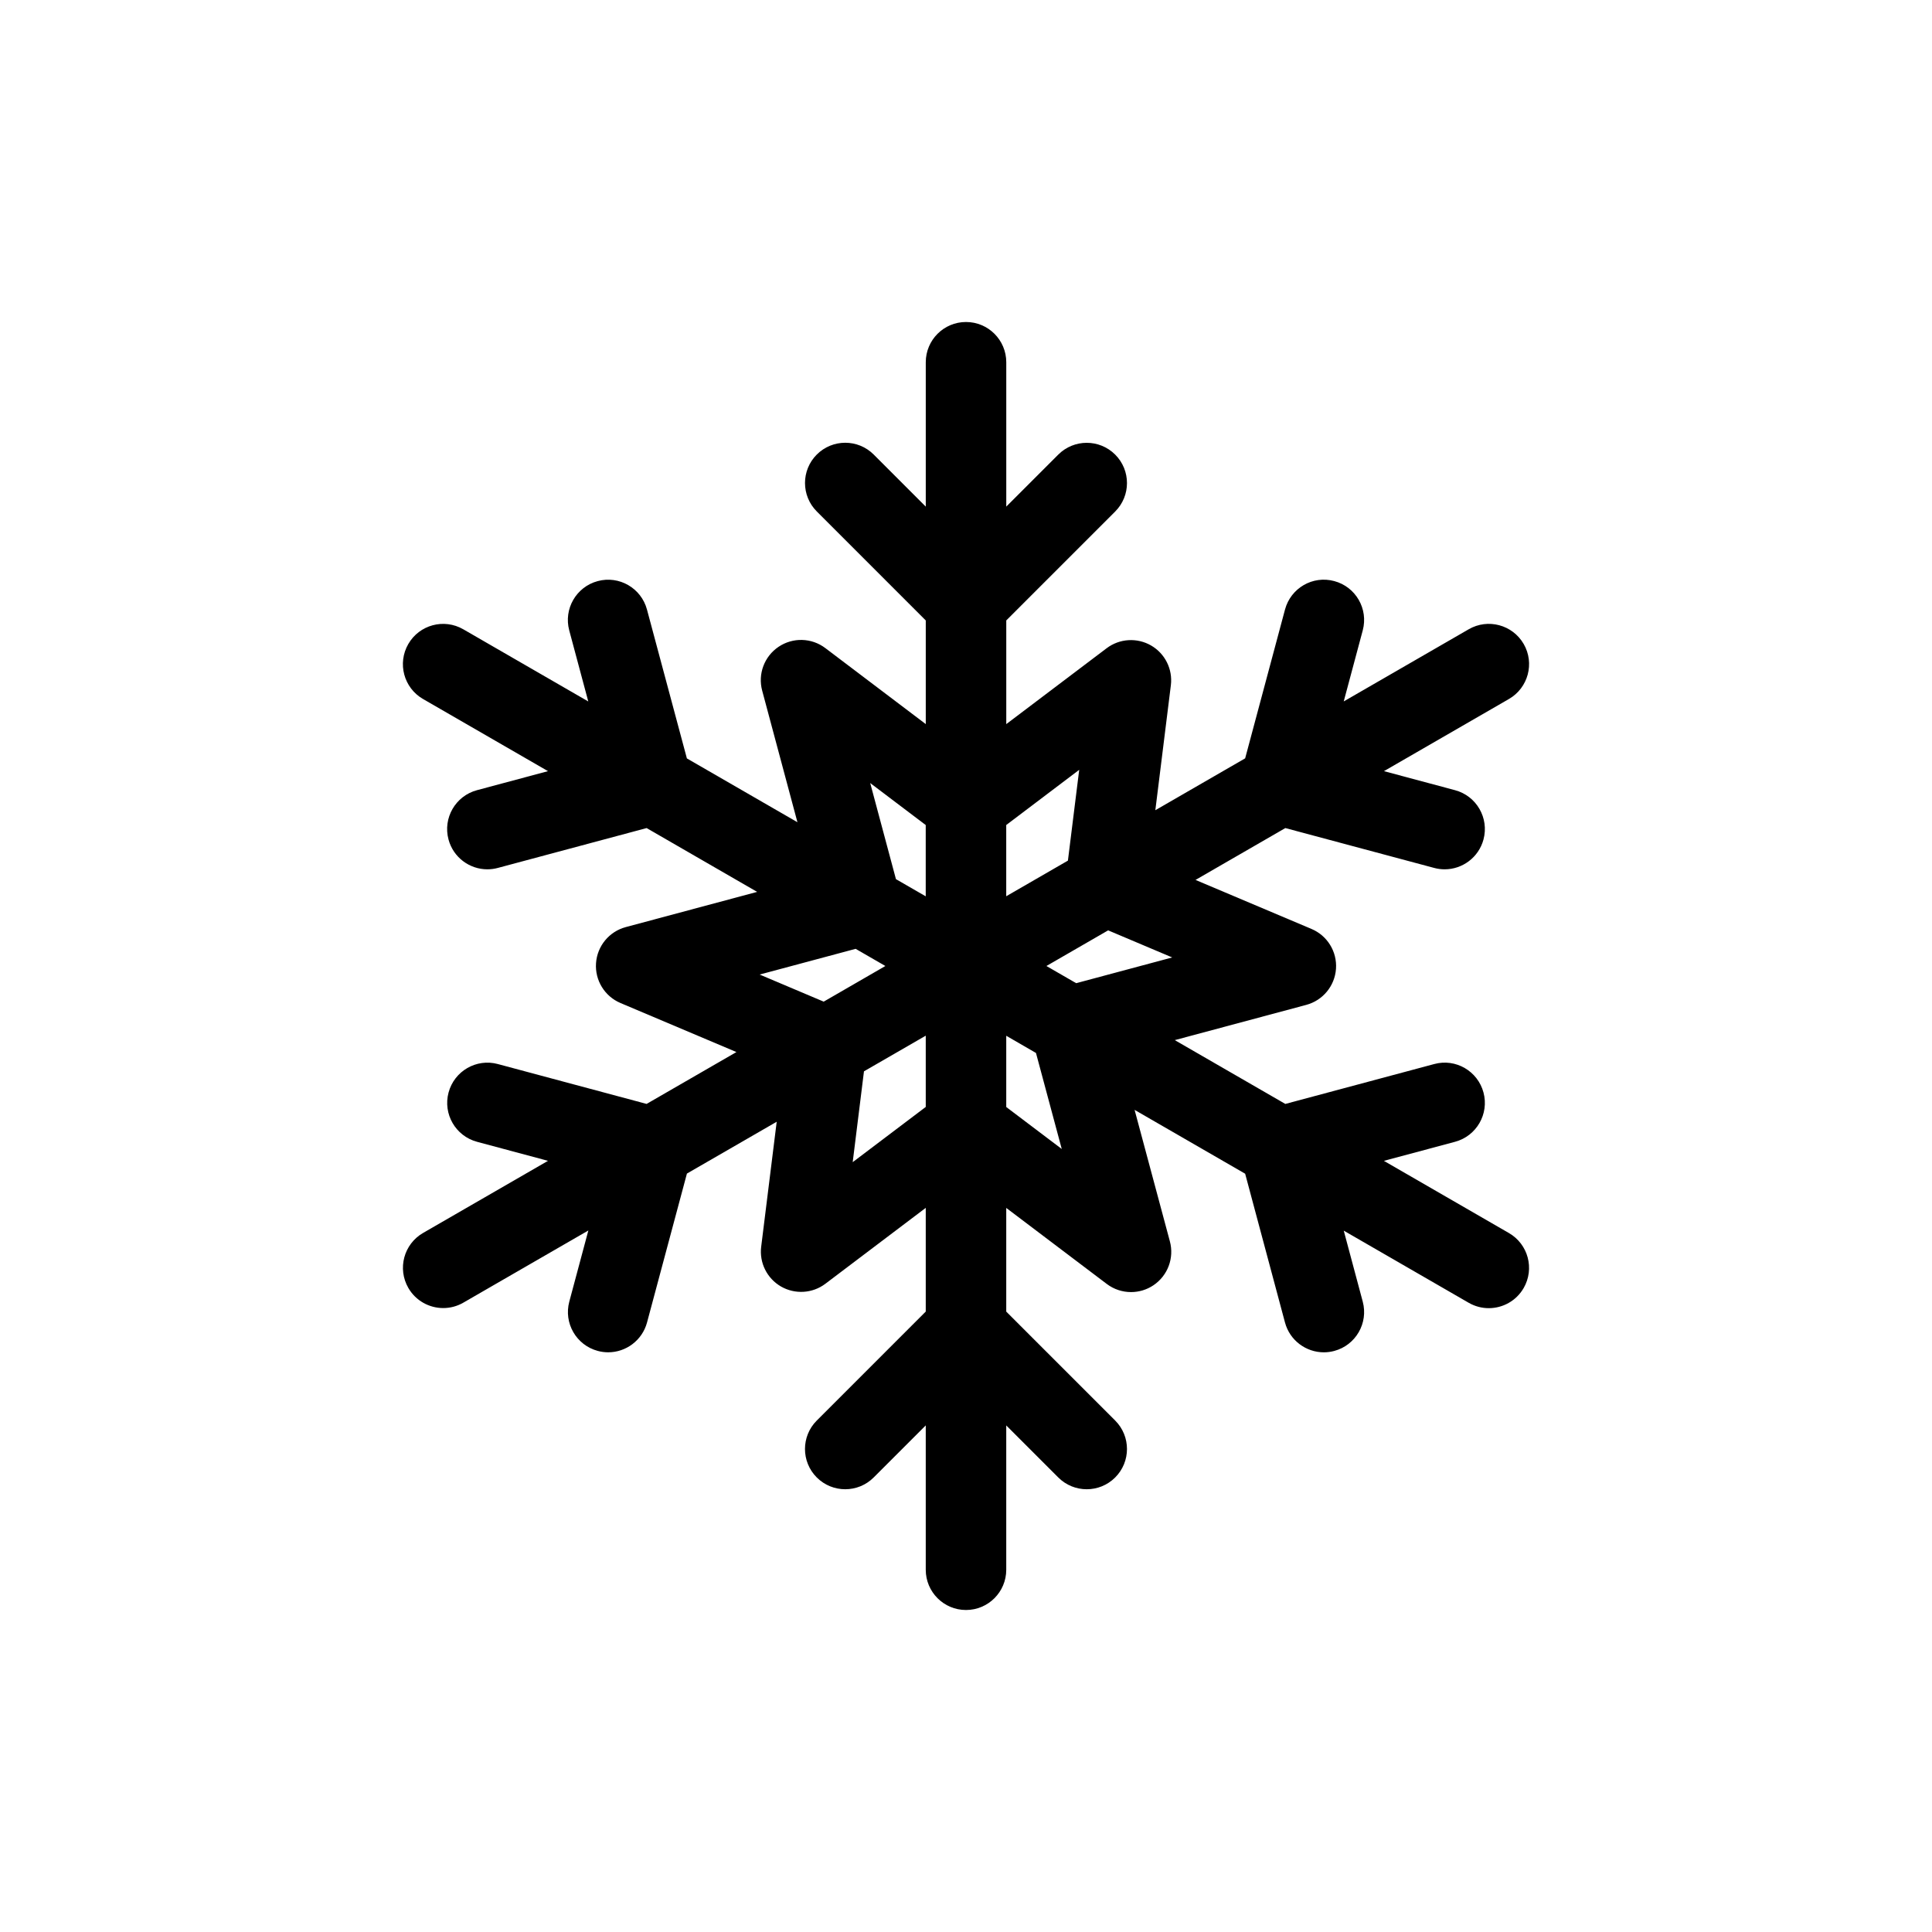
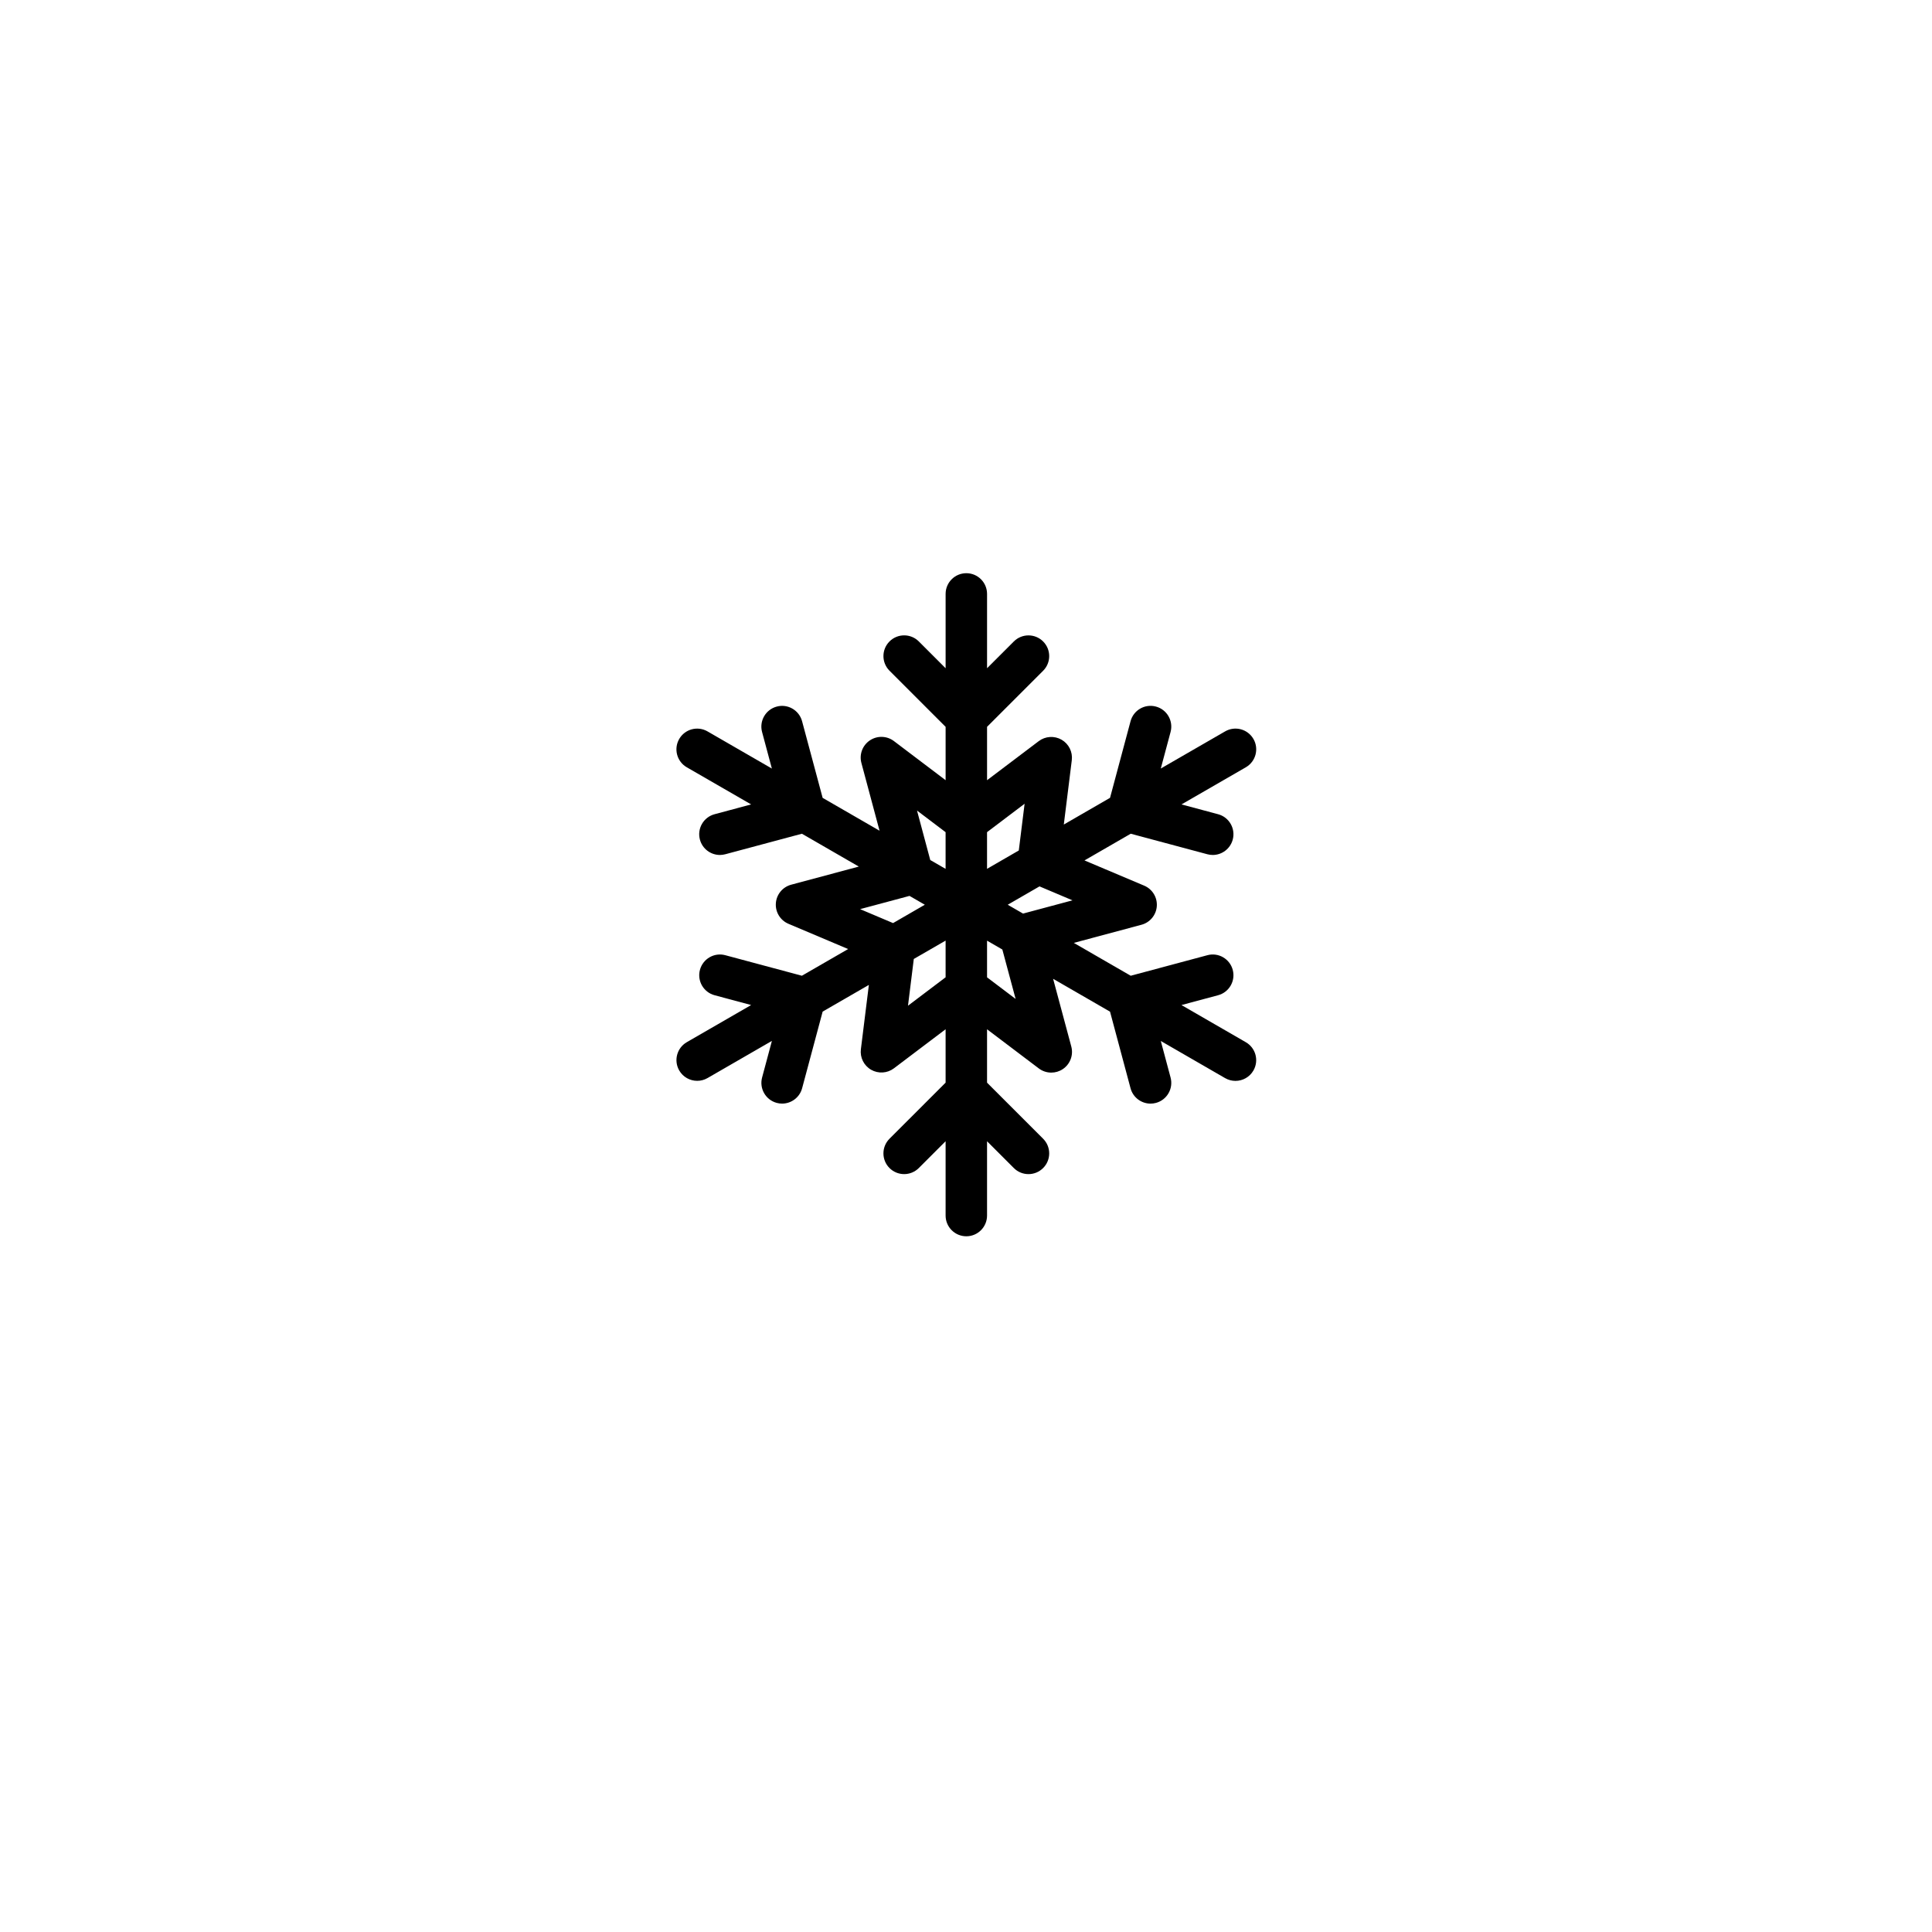
- <svg xmlns="http://www.w3.org/2000/svg" version="1.1" width="800px" height="800px" viewBox="0 0 96 96" enable-background="new 0 0 96 96" xml:space="preserve">
-   <g id="Base" display="none">
- </g>
-   <g id="Dibujo">
-     <path d="M74.977,61.269l-6.212-3.587l3.535-0.947c1.067-0.286,1.7-1.383,1.414-2.449c-0.285-1.066-1.384-1.705-2.449-1.414   l-7.398,1.982l-5.493-3.171l6.533-1.751c0.825-0.221,1.419-0.941,1.478-1.794c0.059-0.852-0.43-1.647-1.217-1.979l-5.763-2.436   l4.463-2.577l7.396,1.981c0.174,0.047,0.348,0.069,0.519,0.069c0.884,0,1.691-0.59,1.931-1.483   c0.286-1.067-0.348-2.164-1.414-2.449l-3.532-0.946l6.211-3.586c0.957-0.553,1.284-1.775,0.733-2.732   c-0.554-0.957-1.777-1.285-2.733-0.732l-6.21,3.585l0.945-3.53c0.286-1.067-0.348-2.164-1.414-2.449   c-1.074-0.29-2.163,0.348-2.449,1.414l-1.98,7.394l-4.463,2.577l0.771-6.207c0.1-0.798-0.288-1.577-0.984-1.979   c-0.695-0.4-1.566-0.347-2.206,0.137l-4.988,3.771v-5.152l5.412-5.412c0.781-0.781,0.781-2.047,0-2.828   c-0.781-0.781-2.047-0.781-2.828,0l-2.584,2.584V18c0-1.104-0.896-2-2-2c-1.105,0-2,0.896-2,2v7.174l-2.587-2.588   c-0.781-0.781-2.047-0.781-2.828,0c-0.781,0.78-0.781,2.047,0,2.828l5.415,5.416v5.15l-4.991-3.777   c-0.682-0.516-1.615-0.541-2.323-0.064c-0.709,0.477-1.037,1.352-0.815,2.177l1.752,6.54l-5.493-3.171l-1.983-7.396   c-0.285-1.066-1.383-1.703-2.449-1.414c-1.067,0.286-1.7,1.383-1.414,2.449l0.946,3.531l-6.211-3.586   c-0.959-0.553-2.18-0.225-2.732,0.732c-0.552,0.957-0.225,2.18,0.732,2.732l6.21,3.585l-3.53,0.946   c-1.067,0.286-1.7,1.383-1.414,2.449c0.239,0.894,1.047,1.483,1.931,1.483c0.171-0.001,0.346-0.022,0.519-0.069l7.394-1.981   l5.492,3.171l-6.529,1.75c-0.825,0.221-1.419,0.941-1.477,1.794c-0.059,0.852,0.43,1.647,1.217,1.979l5.76,2.436l-4.464,2.577   l-7.391-1.981c-1.065-0.289-2.164,0.348-2.449,1.414c-0.286,1.066,0.347,2.163,1.414,2.449l3.527,0.946l-6.208,3.584   c-0.957,0.553-1.284,1.775-0.732,2.732c0.371,0.642,1.043,1,1.734,1c0.339,0,0.684-0.086,0.998-0.268l6.213-3.587l-0.947,3.535   c-0.286,1.066,0.347,2.163,1.414,2.449c0.173,0.047,0.348,0.069,0.518,0.069c0.883,0,1.691-0.59,1.931-1.483l1.982-7.398   l4.461-2.575l-0.771,6.208c-0.1,0.797,0.288,1.576,0.984,1.979c0.696,0.4,1.566,0.347,2.206-0.137L46,60.018v5.153l-5.415,5.415   c-0.781,0.781-0.781,2.047,0,2.828c0.781,0.781,2.047,0.781,2.828,0L46,70.827V78c0,1.104,0.895,2,2,2c1.104,0,2-0.896,2-2v-7.171   l2.585,2.585C52.976,73.805,53.487,74,53.999,74c0.512,0,1.023-0.195,1.414-0.586c0.781-0.781,0.781-2.047,0-2.828L50,65.173   v-5.152l4.994,3.777c0.355,0.269,0.78,0.405,1.206,0.405c0.39,0,0.779-0.113,1.117-0.341c0.709-0.478,1.036-1.353,0.814-2.178   l-1.754-6.535l5.494,3.172l1.979,7.392c0.239,0.894,1.047,1.483,1.931,1.483c0.171,0,0.345-0.022,0.519-0.069   c1.066-0.285,1.7-1.382,1.414-2.449l-0.944-3.528l6.208,3.584c0.316,0.182,0.659,0.268,0.998,0.268c0.691,0,1.363-0.358,1.734-1   C76.262,63.044,75.935,61.821,74.977,61.269z M58.247,47.575l-4.772,1.279L51.996,48l3.067-1.771L58.247,47.575z M53.625,38.252   l-0.561,4.512l-3.065,1.77v-3.539L53.625,38.252z M43.24,38.909l2.759,2.087v3.542l-1.48-0.854L43.24,38.909z M37.747,48.425   l4.769-1.278L43.994,48l-3.065,1.771L37.747,48.425z M42.37,57.747l0.56-4.513L46,51.462v3.541L42.37,57.747z M52.758,57.092   L50,55.007v-3.54l1.477,0.854L52.758,57.092z" />
-   </g>
+ <svg xmlns="http://www.w3.org/2000/svg" width="1080" zoomAndPan="magnify" viewBox="0 0 810 810" height="1080" preserveAspectRatio="xMidYMid meet" version="1.0">
+   <path fill="#000000" d="M 522.316 436.953 L 495.336 421.371 L 510.691 417.258 C 515.324 416.016 518.074 411.25 516.832 406.621 C 515.594 401.988 510.82 399.215 506.195 400.477 L 474.059 409.086 L 450.199 395.312 L 478.574 387.707 C 482.16 386.746 484.738 383.621 484.996 379.914 C 485.254 376.215 483.129 372.762 479.711 371.316 L 454.676 360.738 L 474.062 349.543 L 506.188 358.148 C 506.945 358.352 507.699 358.449 508.445 358.449 C 512.285 358.449 515.789 355.883 516.832 352.004 C 518.074 347.371 515.32 342.605 510.691 341.367 L 495.348 337.258 L 522.328 321.684 C 526.484 319.281 527.902 313.973 525.512 309.816 C 523.105 305.656 517.793 304.234 513.641 306.637 L 486.664 322.207 L 490.77 306.875 C 492.012 302.238 489.258 297.473 484.629 296.234 C 479.961 294.977 475.23 297.746 473.988 302.379 L 465.387 334.496 L 446.004 345.691 L 449.352 318.727 C 449.785 315.262 448.102 311.879 445.078 310.133 C 442.059 308.395 438.273 308.625 435.496 310.727 L 413.828 327.105 L 413.828 304.727 L 437.336 281.219 C 440.73 277.828 440.73 272.328 437.336 268.938 C 433.945 265.543 428.445 265.543 425.051 268.938 L 413.828 280.16 L 413.828 249.004 C 413.828 244.207 409.938 240.316 405.141 240.316 C 400.34 240.316 396.453 244.207 396.453 249.004 L 396.453 280.164 L 385.215 268.922 C 381.824 265.531 376.324 265.531 372.934 268.922 C 369.539 272.312 369.539 277.816 372.934 281.207 L 396.453 304.734 L 396.453 327.102 L 374.773 310.695 C 371.812 308.457 367.758 308.348 364.684 310.418 C 361.602 312.492 360.18 316.293 361.145 319.875 L 368.754 348.281 L 344.895 334.508 L 336.277 302.383 C 335.043 297.754 330.273 294.984 325.641 296.242 C 321.008 297.484 318.258 302.25 319.5 306.879 L 323.609 322.215 L 296.629 306.641 C 292.465 304.238 287.16 305.664 284.762 309.82 C 282.363 313.977 283.785 319.289 287.941 321.688 L 314.918 337.258 L 299.582 341.367 C 294.949 342.609 292.199 347.375 293.441 352.004 C 294.48 355.891 297.988 358.449 301.828 358.449 C 302.57 358.441 303.332 358.352 304.082 358.148 L 336.199 349.543 L 360.059 363.316 L 331.695 370.918 C 328.113 371.879 325.531 375.008 325.281 378.711 C 325.023 382.41 327.148 385.867 330.566 387.309 L 355.586 397.891 L 336.195 409.082 L 304.094 400.477 C 299.465 399.223 294.691 401.988 293.453 406.621 C 292.211 411.25 294.961 416.016 299.598 417.258 L 314.918 421.367 L 287.949 436.934 C 283.793 439.336 282.375 444.645 284.77 448.801 C 286.383 451.59 289.301 453.145 292.305 453.145 C 293.777 453.145 295.273 452.773 296.637 451.98 L 323.625 436.402 L 319.512 451.754 C 318.27 456.387 321.02 461.152 325.656 462.395 C 326.406 462.598 327.164 462.691 327.906 462.691 C 331.738 462.691 335.25 460.129 336.293 456.25 L 344.902 424.117 L 364.277 412.93 L 360.93 439.898 C 360.496 443.359 362.18 446.742 365.203 448.492 C 368.227 450.23 372.008 450 374.785 447.898 L 396.449 431.52 L 396.449 453.902 L 372.926 477.422 C 369.535 480.816 369.535 486.316 372.926 489.707 C 376.32 493.098 381.82 493.098 385.211 489.707 L 396.449 478.469 L 396.449 509.629 C 396.449 514.422 400.336 518.316 405.137 518.316 C 409.934 518.316 413.824 514.422 413.824 509.629 L 413.824 478.477 L 425.051 489.707 C 426.75 491.406 428.969 492.254 431.195 492.254 C 433.418 492.254 435.637 491.406 437.336 489.707 C 440.73 486.316 440.73 480.816 437.336 477.422 L 413.824 453.91 L 413.824 431.531 L 435.516 447.938 C 437.059 449.105 438.906 449.695 440.754 449.695 C 442.449 449.695 444.141 449.207 445.605 448.215 C 448.688 446.141 450.105 442.34 449.145 438.754 L 441.523 410.367 L 465.387 424.148 L 473.984 456.254 C 475.023 460.141 478.531 462.699 482.371 462.699 C 483.117 462.699 483.871 462.602 484.629 462.398 C 489.258 461.16 492.012 456.395 490.77 451.762 L 486.668 436.434 L 513.633 452.004 C 515.008 452.793 516.496 453.168 517.969 453.168 C 520.973 453.168 523.891 451.613 525.5 448.824 C 527.898 444.664 526.48 439.352 522.316 436.953 Z M 449.648 377.469 L 428.918 383.023 L 422.492 379.316 L 435.816 371.621 Z M 429.57 336.973 L 427.133 356.57 L 413.82 364.258 L 413.82 348.887 Z M 384.461 339.824 L 396.445 348.891 L 396.445 364.277 L 390.016 360.566 Z M 360.602 381.16 L 381.316 375.609 L 387.734 379.316 L 374.422 387.008 Z M 380.68 421.652 L 383.113 402.051 L 396.449 394.352 L 396.449 409.734 Z M 425.805 418.809 L 413.824 409.75 L 413.824 394.375 L 420.238 398.086 Z M 425.805 418.809 " fill-opacity="1" fill-rule="nonzero" />
</svg>
